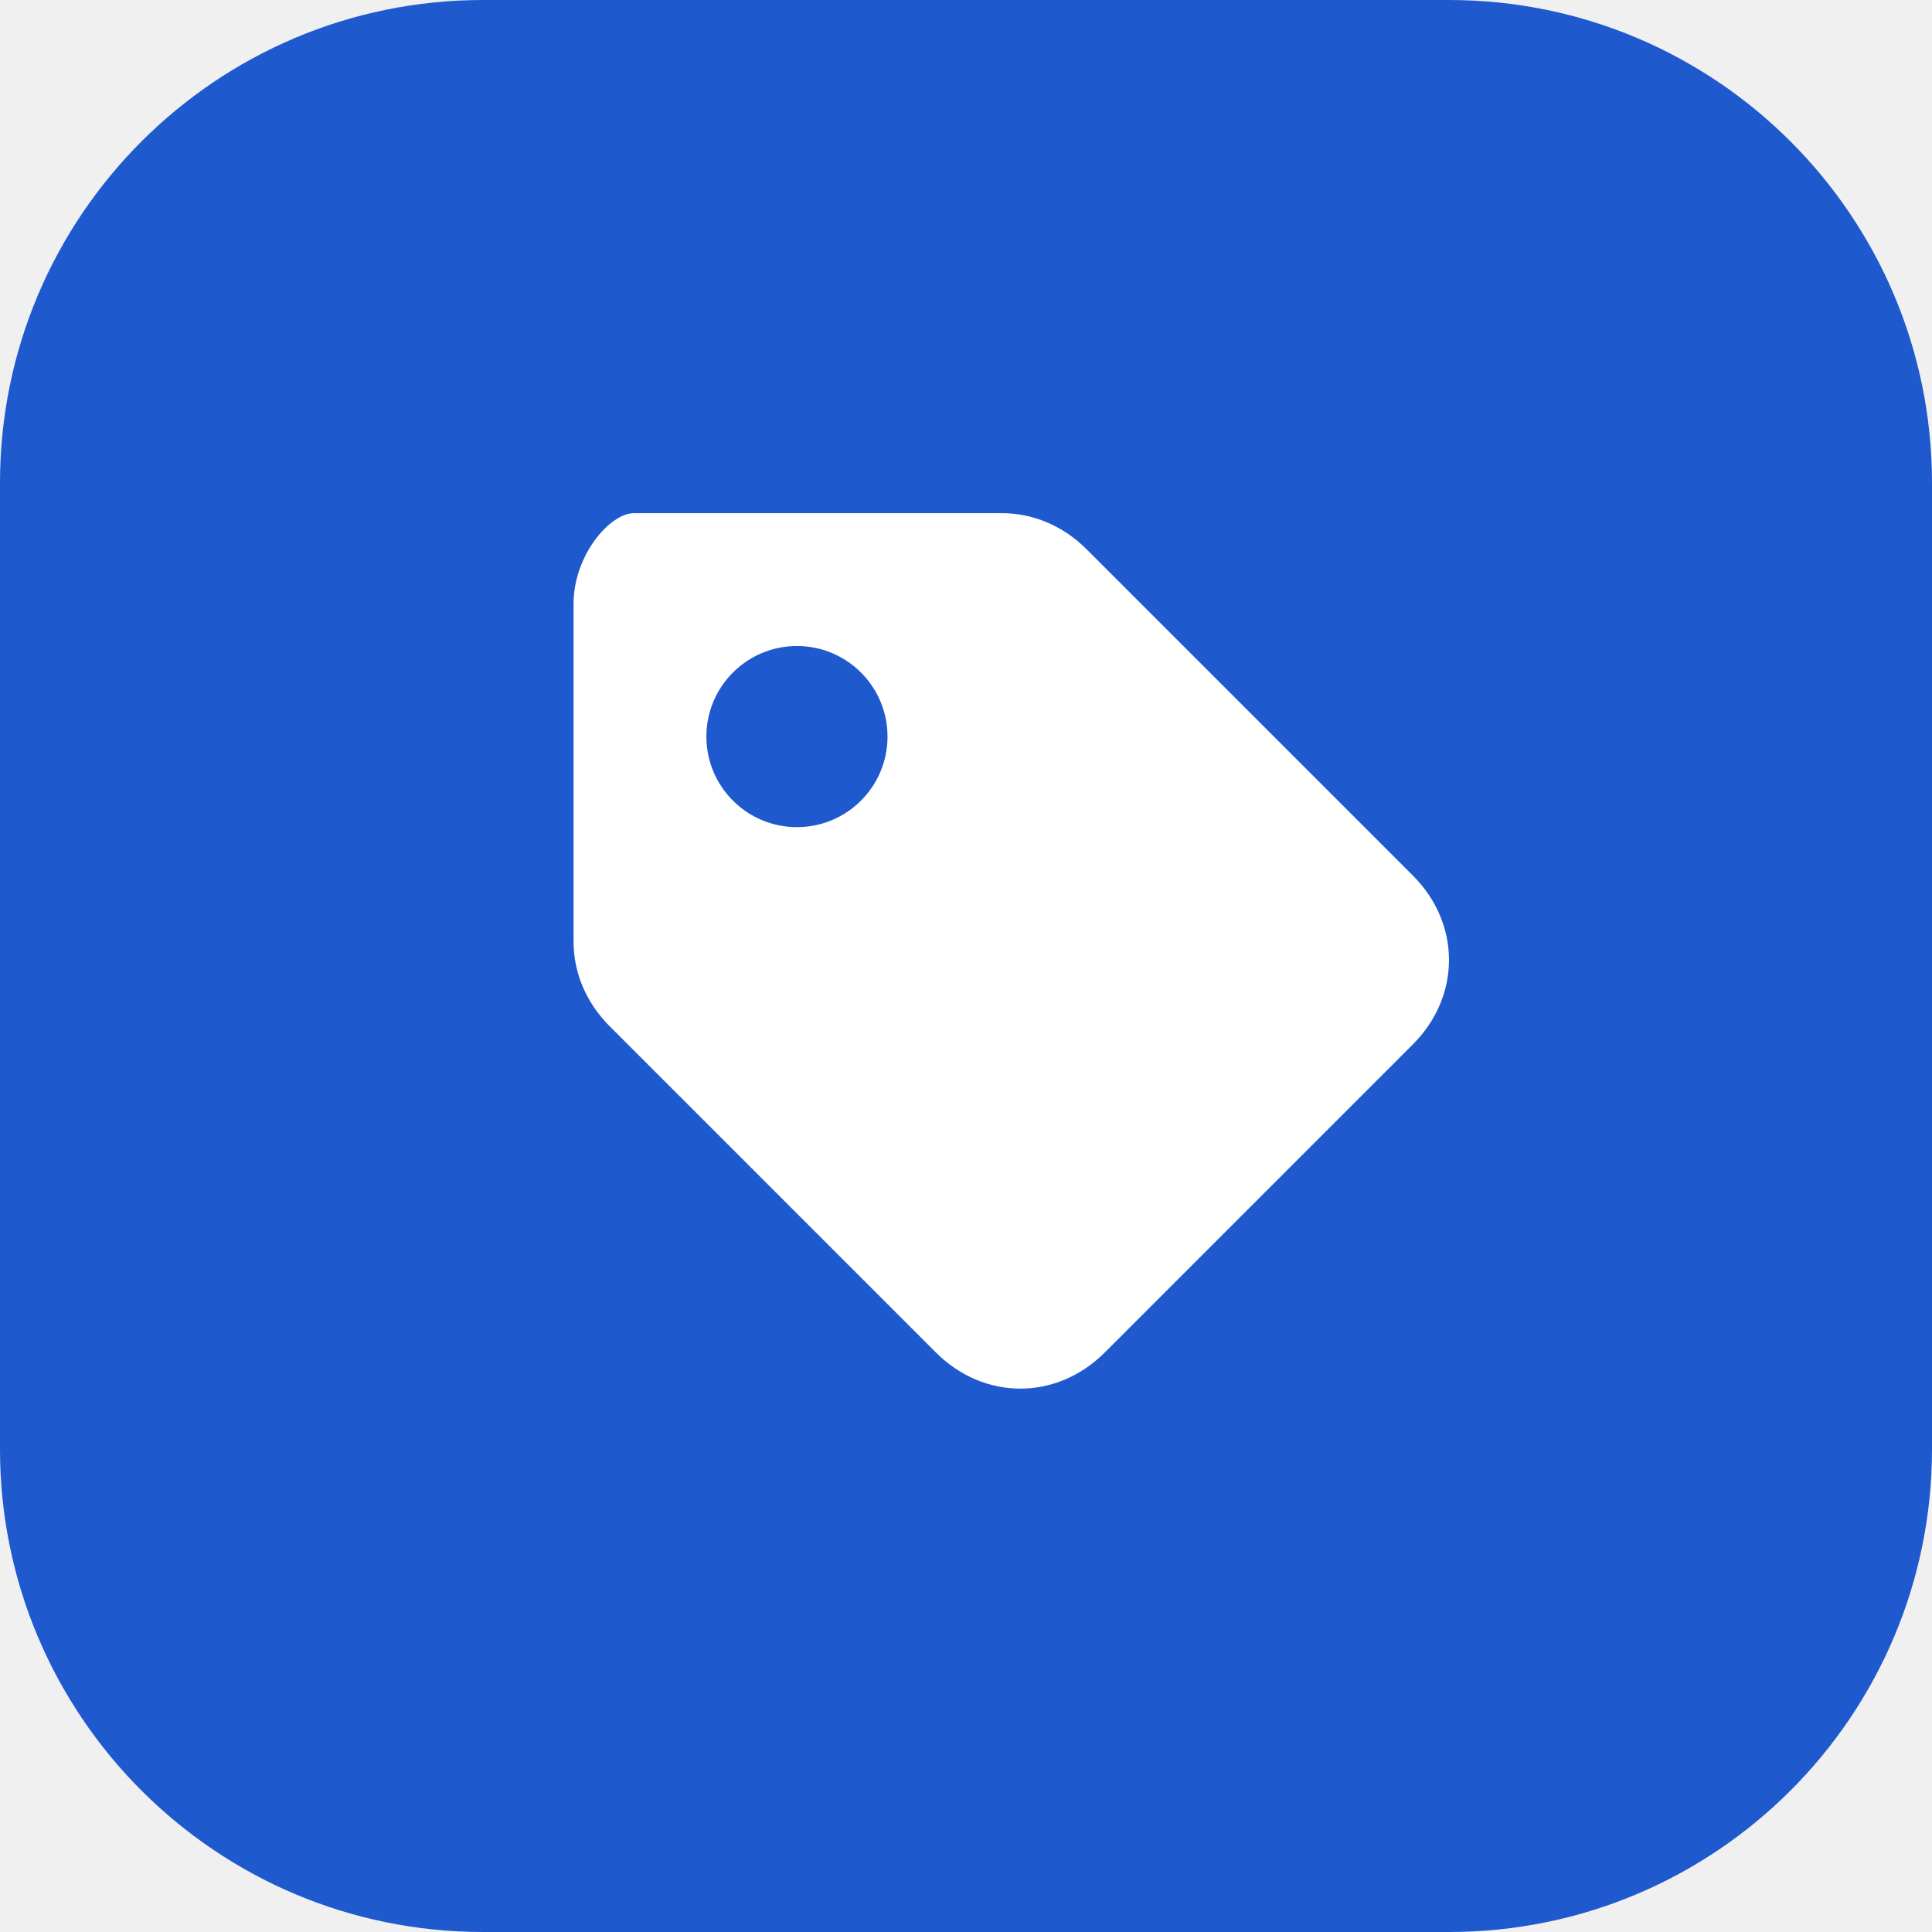
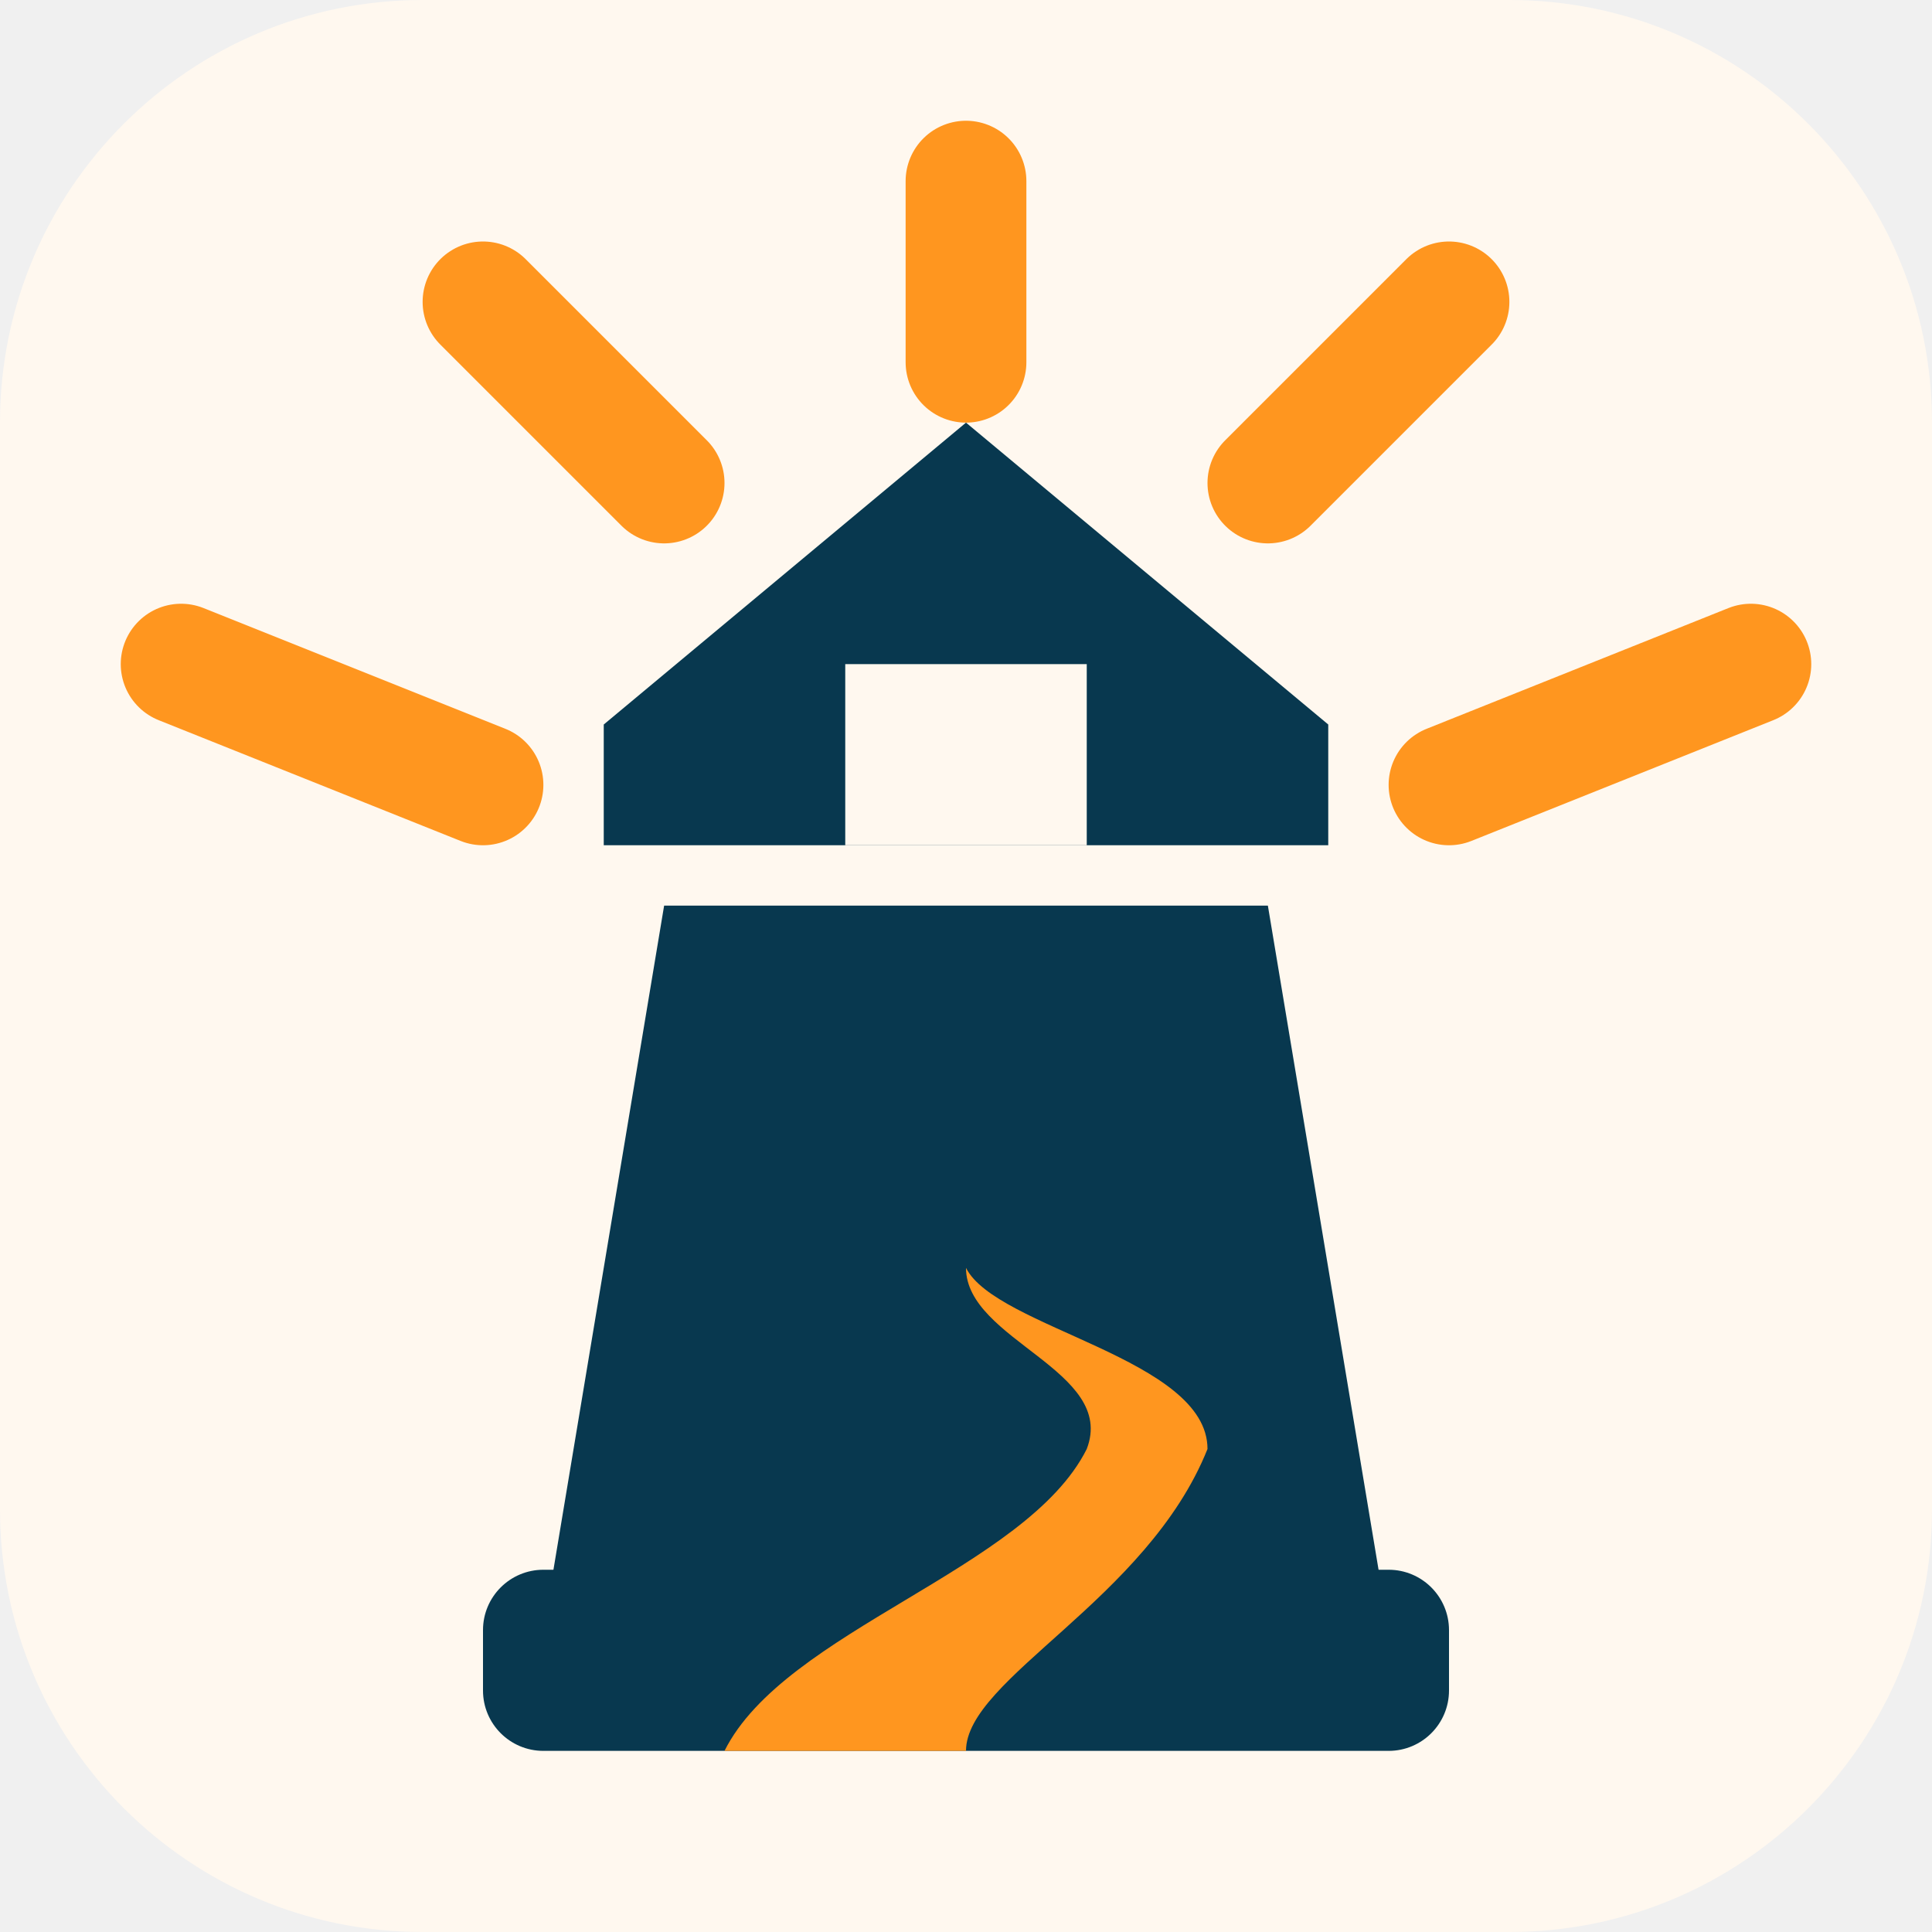
- <svg xmlns="http://www.w3.org/2000/svg" viewBox="0 0 32 32" fill="none">
-   <rect width="32" height="32" rx="8" fill="#1e59cd" />
-   <path d="M10.5 8.5h6.1c.5 0 1 .2 1.4.6l5.4 5.4c.8.8.8 2 0 2.8l-5.1 5.1c-.8.8-2 .8-2.8 0l-5.4-5.4c-.4-.4-.6-.9-.6-1.4V10c0-.8.6-1.5 1-1.5Z" fill="#fff" />
-   <circle cx="13.2" cy="12.2" r="1.5" fill="#1e59cd" />
+ <svg xmlns="http://www.w3.org/2000/svg" width="32" height="32" viewBox="0 0 32 32">
+   <rect width="32" height="32" rx="7" fill="#FFF8EF" />
+   <g stroke="#FF961F" stroke-width="2" stroke-linecap="round">
+     <path d="M16 3v3M8 5l3 3M3 11l5 2M24 5l-3 3M29 11l-5 2" />
+   </g>
+   <g fill="#08384F">
+     <path d="m10 12 6-5 6 5v2H10zM11 15h10l2 12H9z" />
+     <rect x="8" y="26" width="16" height="3" rx="1" />
+   </g>
+   <path fill="#FFF8EF" d="M14 11h4v3h-4z" />
+   <path fill="#FF961F" d="M12 29c1-2 5-3 6-5 .5-1.3-2-1.8-2-3 .5 1 4 1.5 4 3-1 2.5-4 3.8-4 5z" />
</svg>
